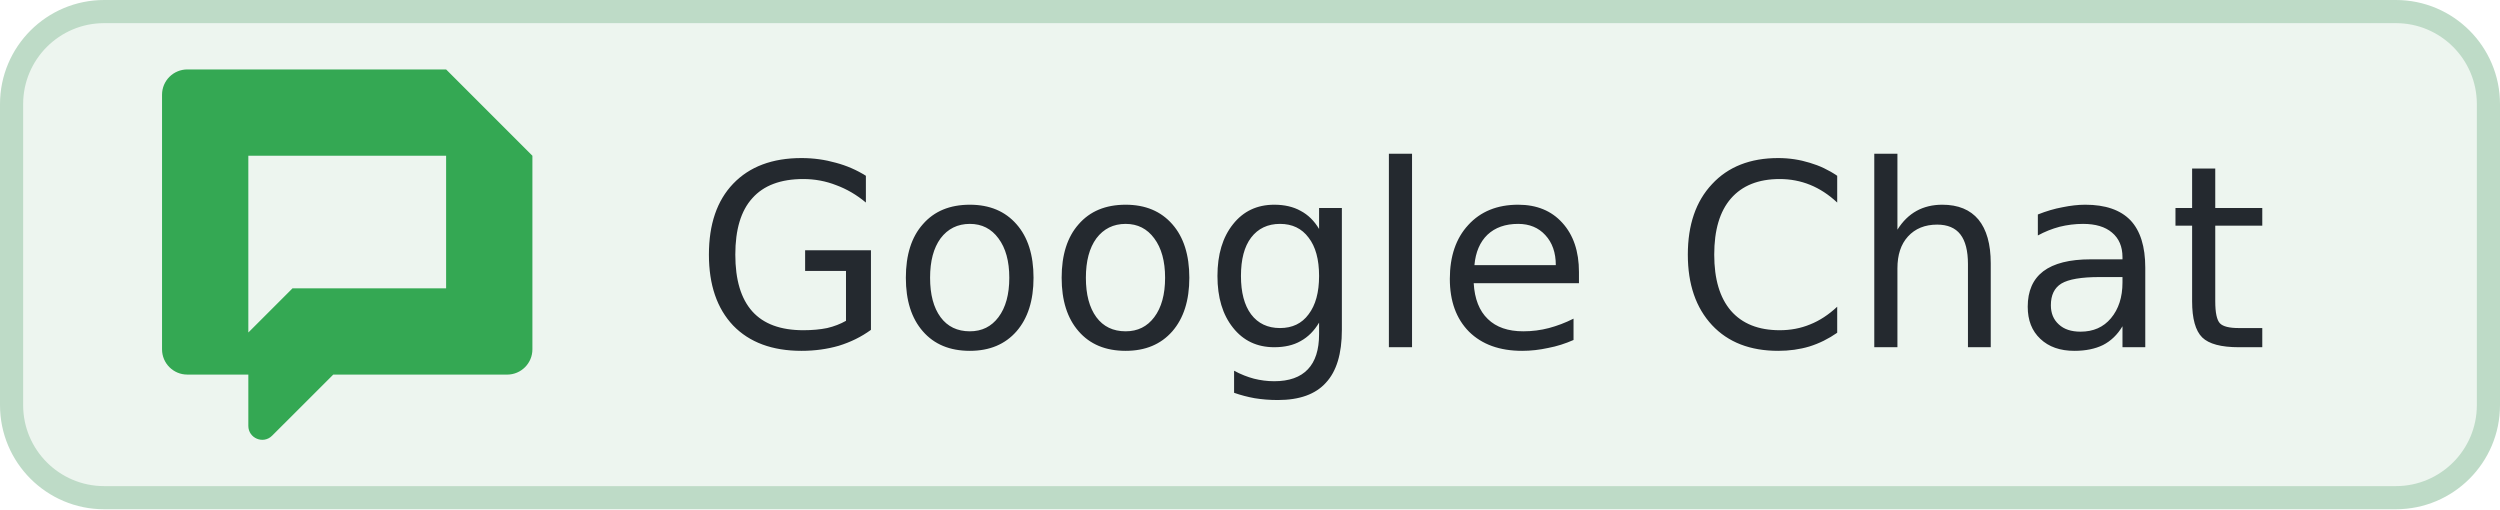
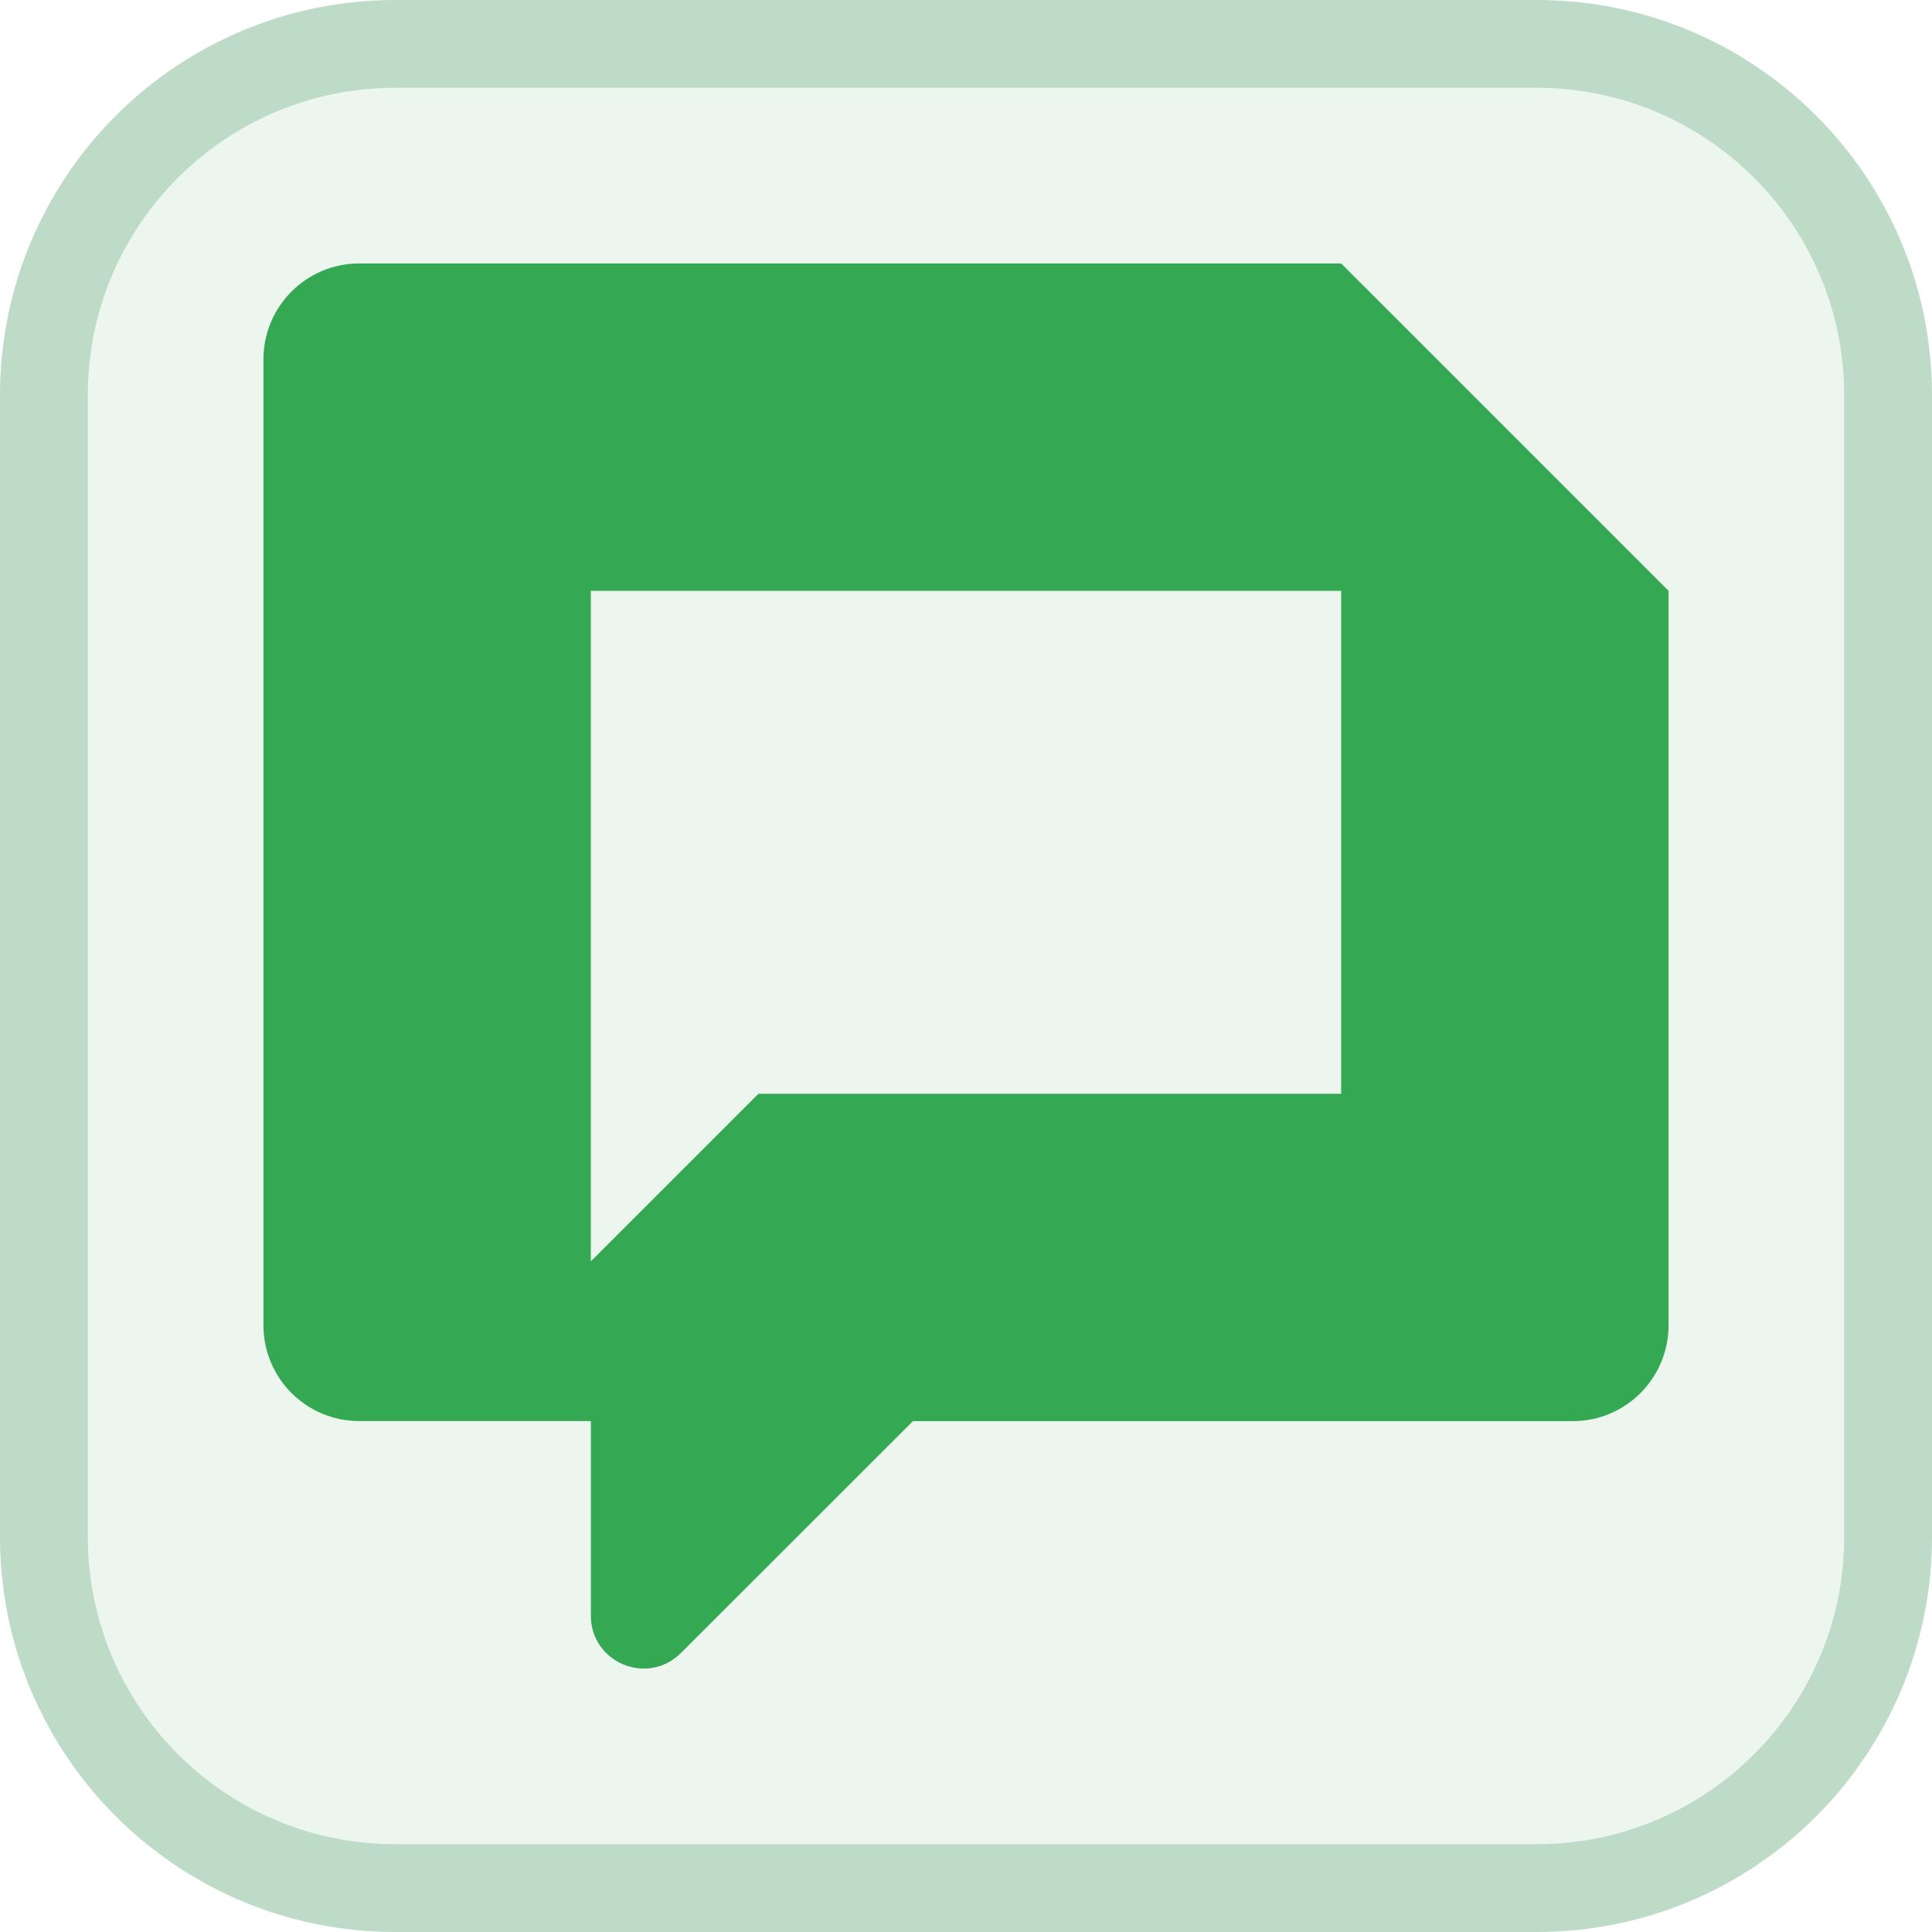
- <svg xmlns="http://www.w3.org/2000/svg" width="108" height="22" role="img" aria-label="Google Chat">
-   <rect x=".5" y=".5" width="107" height="21" rx="4" fill="#edf5ef" stroke="#bedbc7" />
-   <svg x="7" y="3" width="16" height="16" role="img" viewBox="0 0 24 24" fill="#34A853">
+ <svg xmlns="http://www.w3.org/2000/svg" width="22" height="22" role="img" aria-label="Google Chat">
+   <rect x=".5" y=".5" width="21" height="21" rx="4" fill="#edf5ef" stroke="#bedbc7" />
+   <svg x="3" y="3" width="16" height="16" role="img" viewBox="0 0 24 24" fill="#34A853">
    <path d="M1.637 0C.733 0 0 .733 0 1.637v16.5c0 .904.733 1.636 1.637 1.636h3.955v3.323c0 .804.97 1.207 1.539.638l3.963-3.96h11.27c.903 0 1.636-.733 1.636-1.637V5.592L18.408 0Zm3.955 5.592h12.816v8.59H8.455l-2.863 2.863Z" />
  </svg>
-   <text x="30" y="15" fill="#24292f" font-family="Verdana,DejaVu Sans,sans-serif" font-size="11">Google Chat</text>
</svg>
